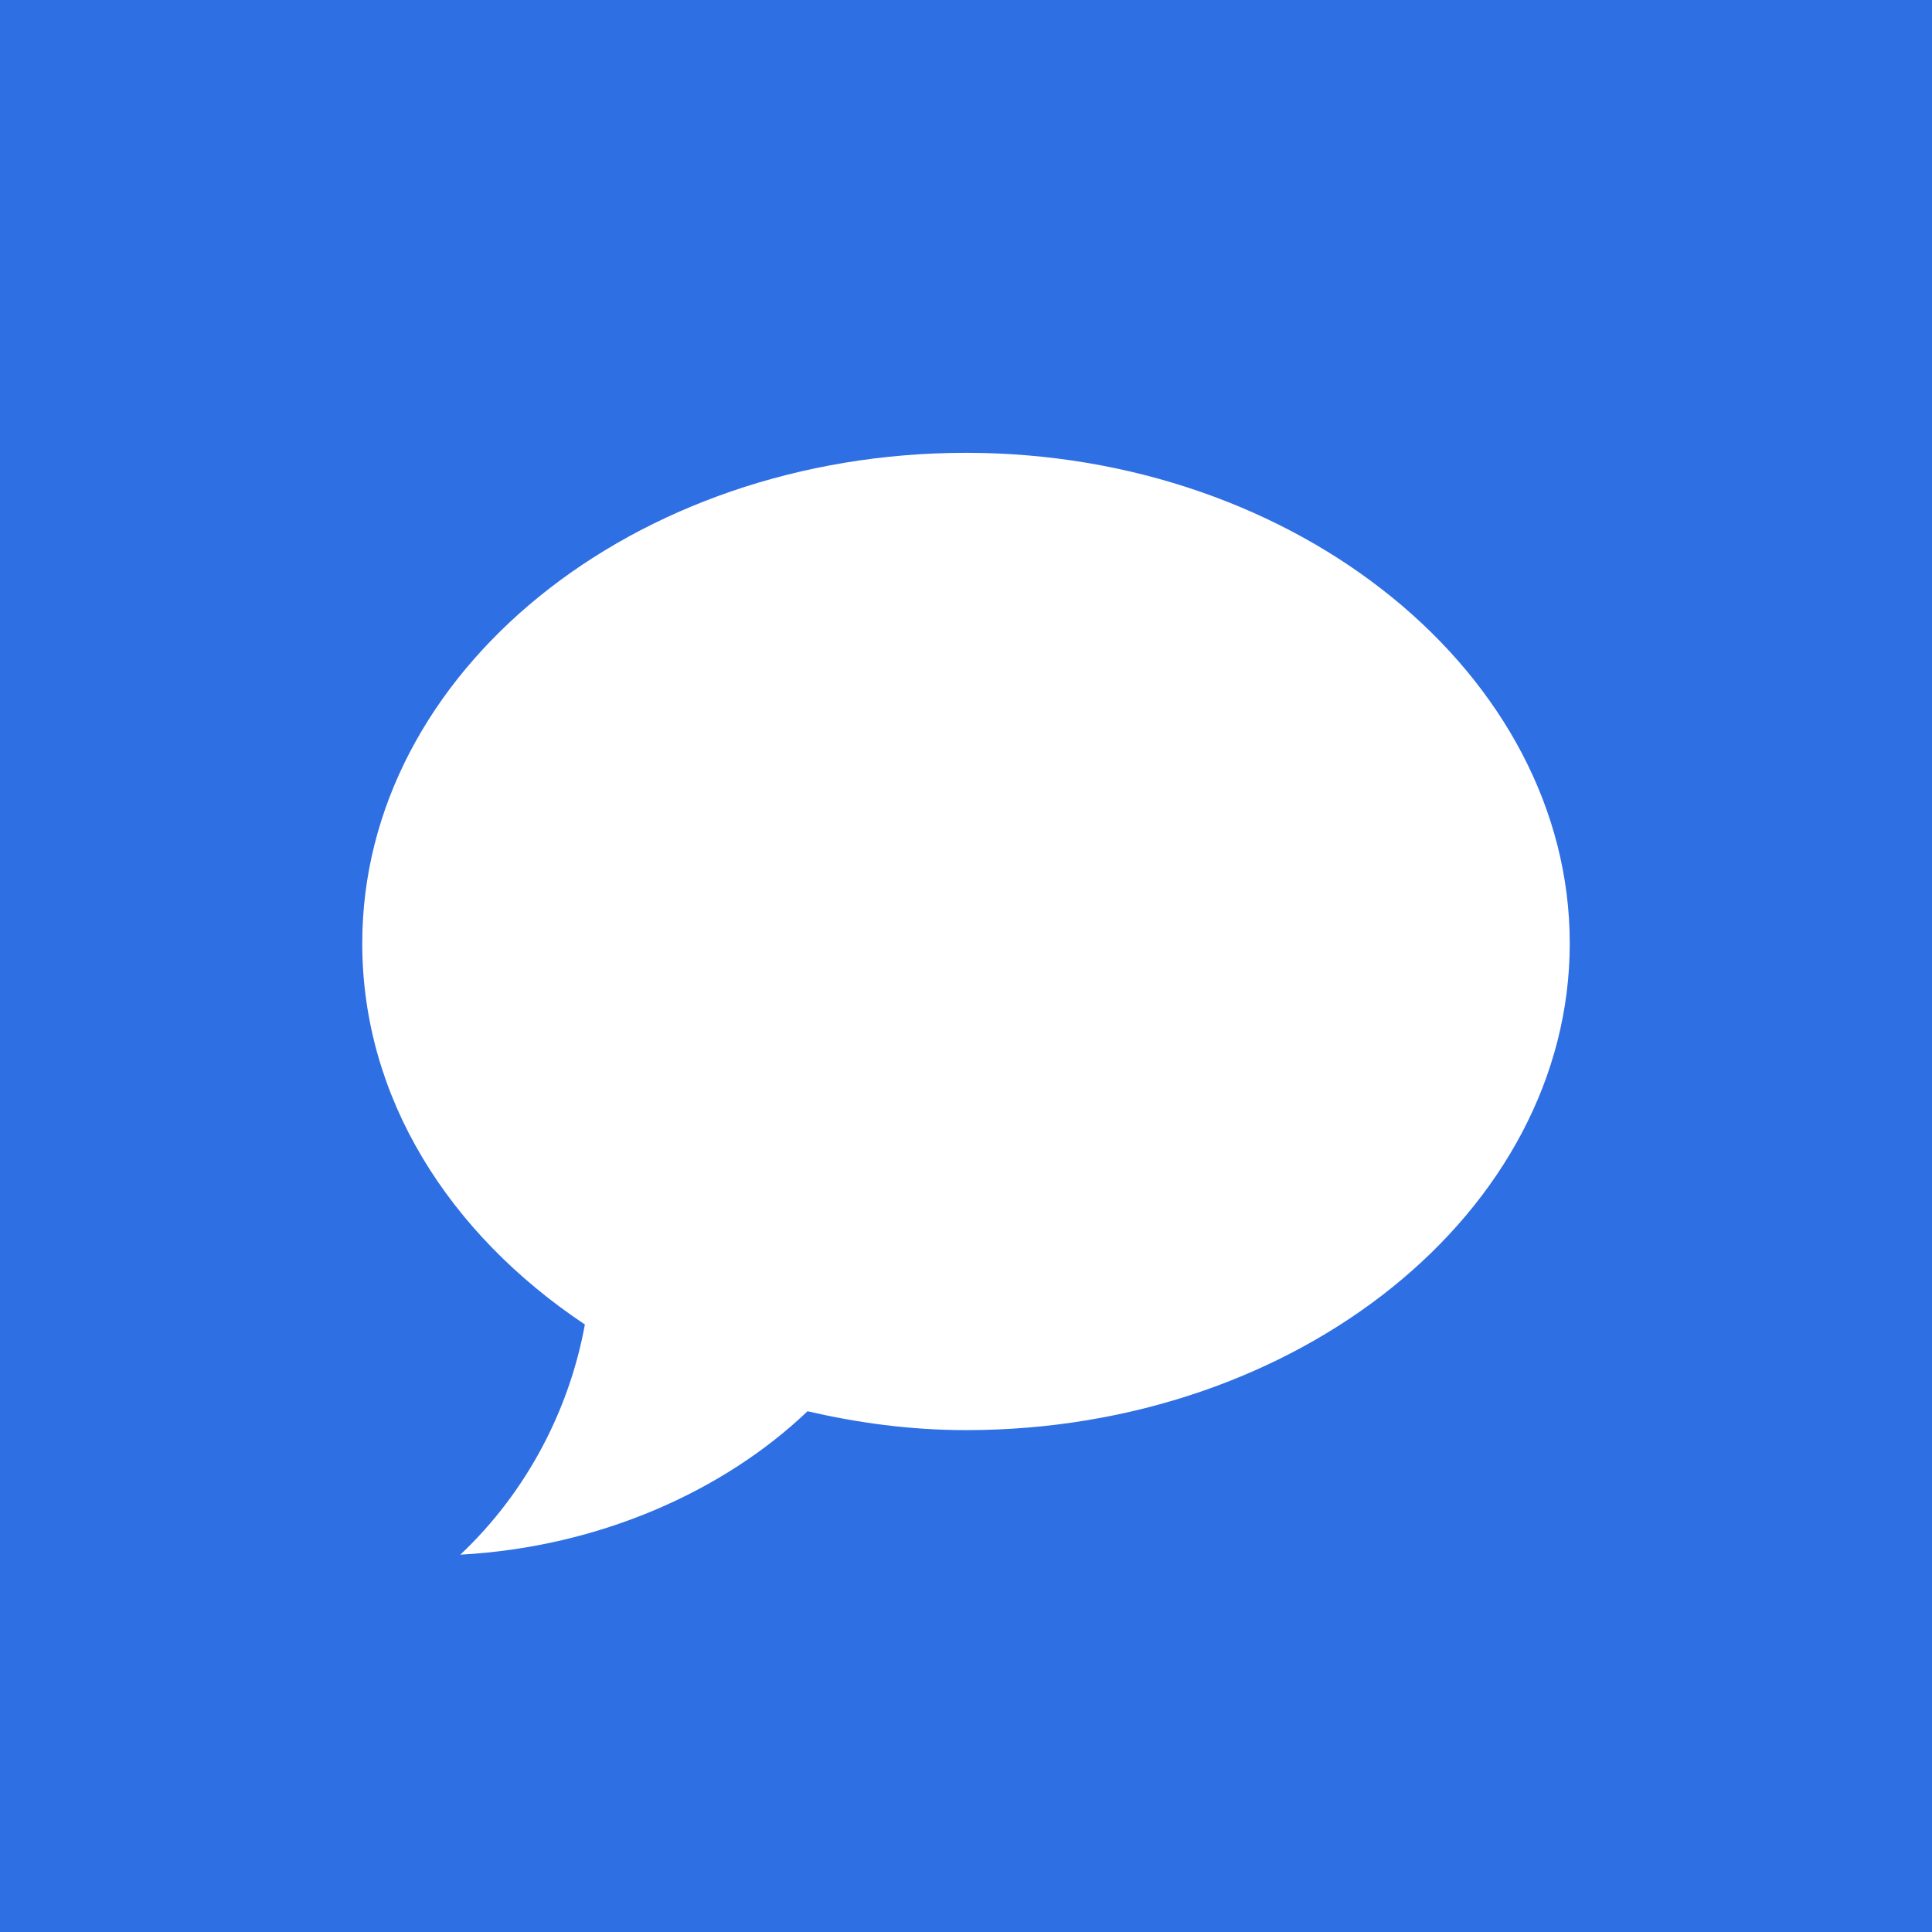
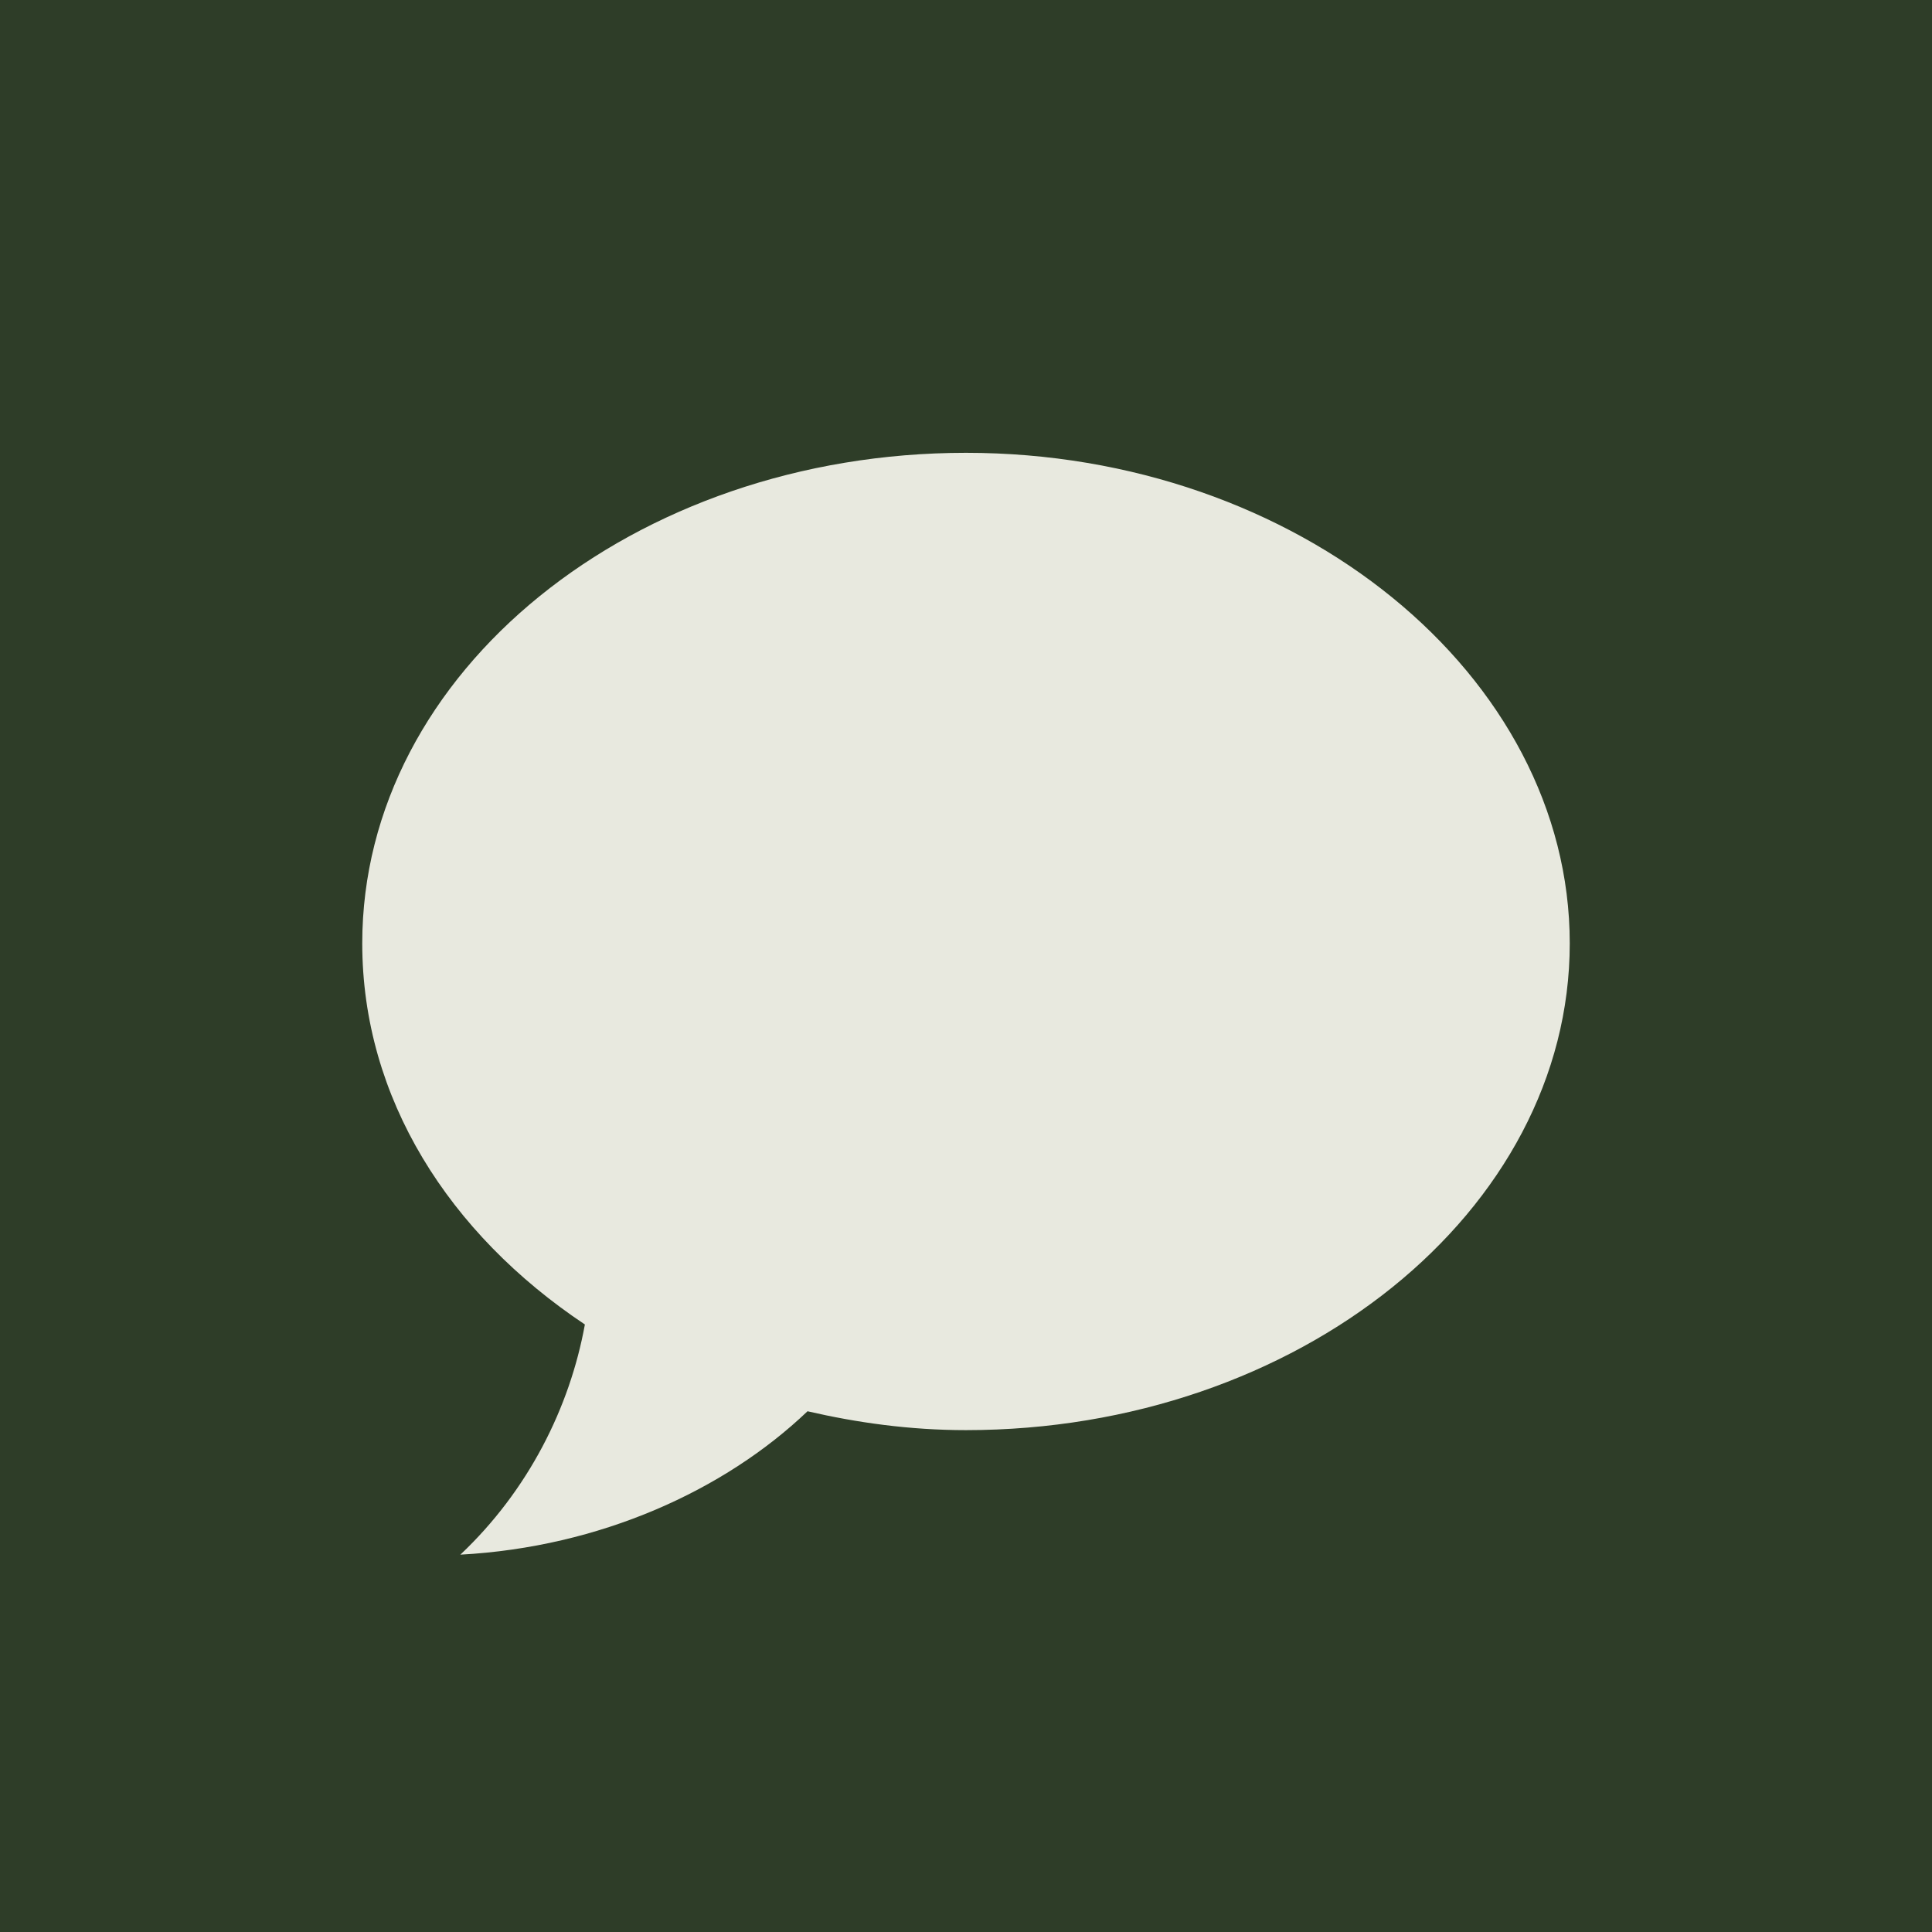
<svg xmlns="http://www.w3.org/2000/svg" viewBox="0 0 512 512">
-   <rect width="512" height="512" fill="#2f6fe4" />
-   <path d="M256 120c-88 0-160 58-160 130 0 41 23 77 59 101-4 22-15 44-33 61 37-2 70-17 92-38 13 3 27 5 42 5 88 0 160-58 160-129s-72-130-160-130z" fill="#fff" />
+   <rect width="512" height="512" fill="#2e3d28" />
+   <path d="M256 120c-88 0-160 58-160 130 0 41 23 77 59 101-4 22-15 44-33 61 37-2 70-17 92-38 13 3 27 5 42 5 88 0 160-58 160-129s-72-130-160-130z" fill="#e8e9df" />
</svg>
